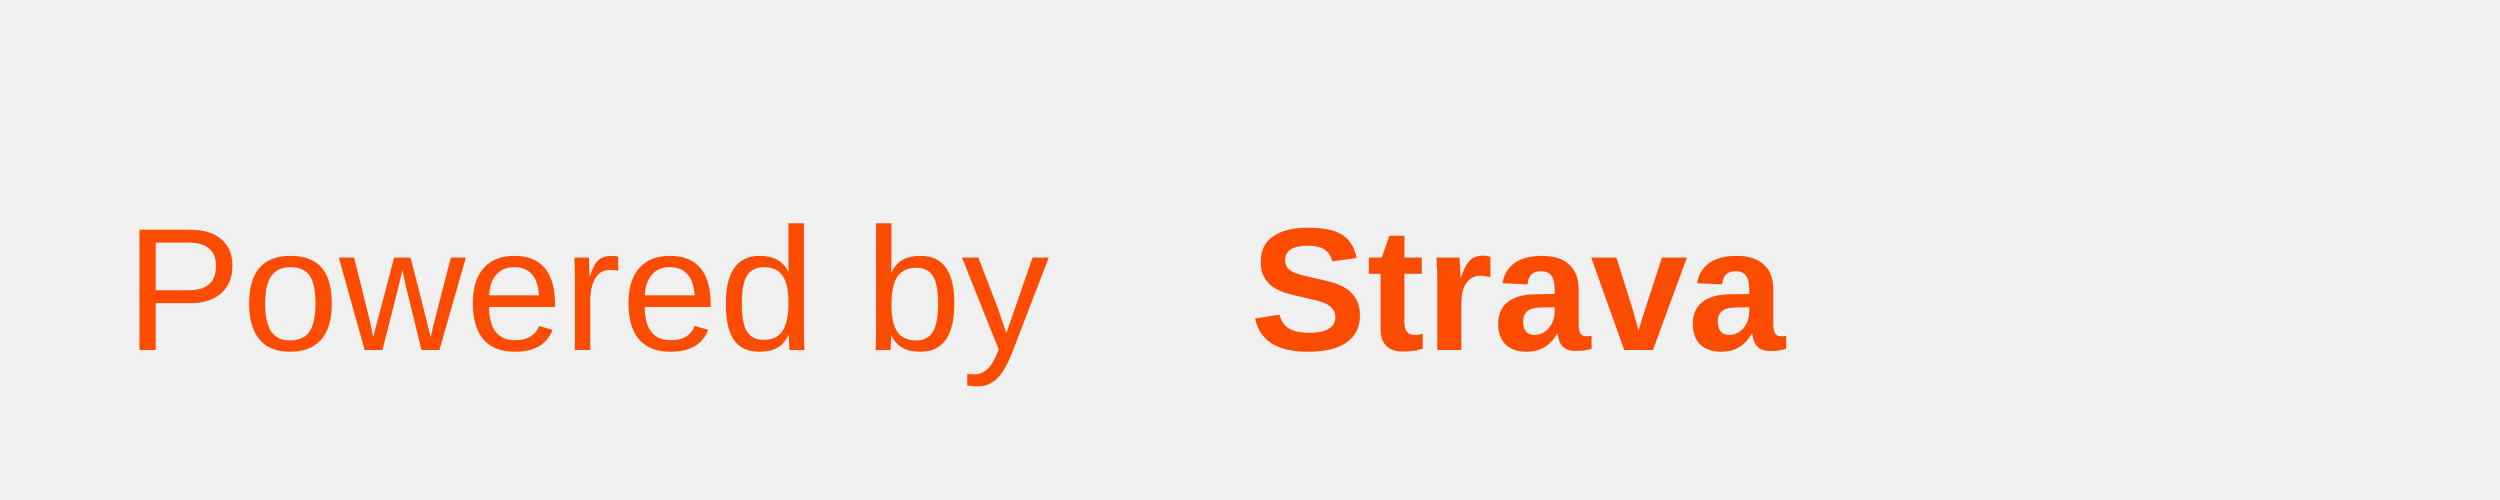
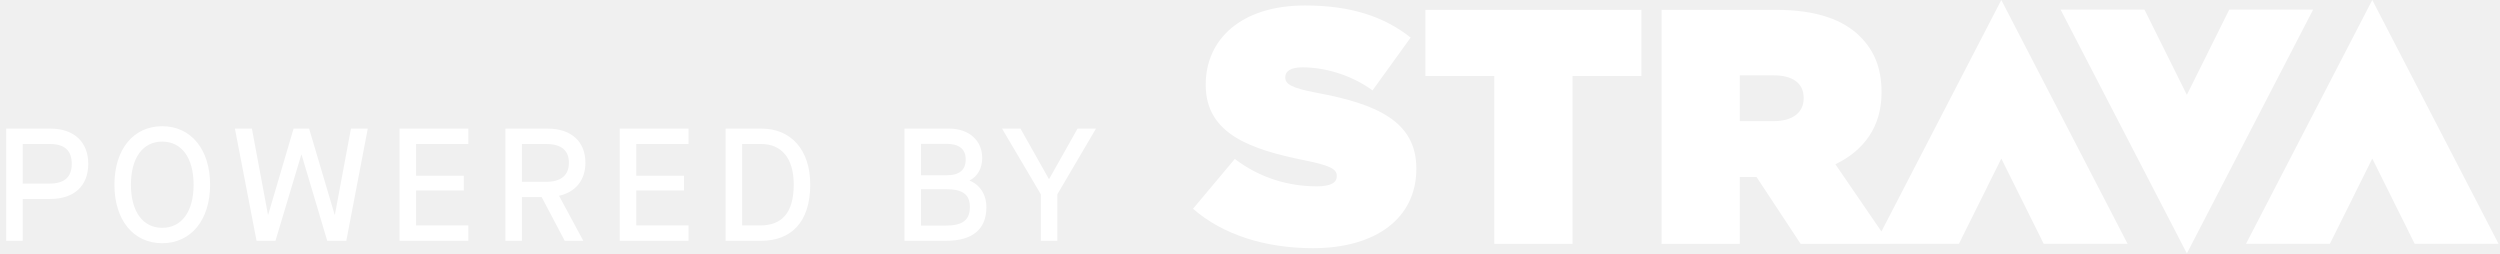
- <svg xmlns="http://www.w3.org/2000/svg" viewBox="0 0 200 40">
-   <text x="10" y="28" font-family="Arial, sans-serif" font-size="14" fill="#FC4C02">Powered by</text>
-   <text x="100" y="28" font-family="Arial, sans-serif" font-size="14" font-weight="bold" fill="#FC4C02">Strava</text>
+ <svg xmlns="http://www.w3.org/2000/svg" width="365" height="37" viewBox="0 0 365 37" fill="none">
+   <path d="M0.905 35.158H3.315V29.05H7.34C10.827 29.05 12.886 27.131 12.886 23.926C12.886 20.743 10.827 18.778 7.363 18.778H0.905V35.158ZM3.315 26.804V21.024H7.27C9.423 21.024 10.476 21.96 10.476 23.926C10.476 25.845 9.399 26.804 7.246 26.804H3.315ZM23.679 35.509C27.891 35.509 30.675 32.116 30.675 26.968C30.675 21.82 27.891 18.427 23.679 18.427C19.467 18.427 16.706 21.82 16.706 26.968C16.706 32.116 19.467 35.509 23.679 35.509ZM23.679 33.262C20.847 33.262 19.116 30.875 19.116 26.968C19.116 23.06 20.847 20.673 23.679 20.673C26.534 20.673 28.265 23.06 28.265 26.968C28.265 30.875 26.534 33.262 23.679 33.262ZM37.456 35.158H40.217L43.985 22.592H44.032L47.776 35.158H50.56L53.696 18.778H51.239L48.899 31.32H48.852L45.131 18.778H42.862L39.164 31.32H39.118L36.778 18.778H34.297L37.456 35.158ZM58.336 35.158H68.374V32.911H60.746V27.81H67.719V25.657H60.746V21.024H68.374V18.778H58.336V35.158ZM81.631 28.582C84.042 28.044 85.469 26.289 85.469 23.762C85.469 20.65 83.386 18.778 79.97 18.778H73.792V35.158H76.203V28.77H79.081L82.45 35.158H85.165L81.631 28.606V28.582ZM76.203 26.547V21.024H79.736C81.936 21.024 83.059 21.937 83.059 23.762C83.059 25.587 81.912 26.547 79.736 26.547H76.203ZM90.483 35.158H100.522V32.911H92.893V27.81H99.867V25.657H92.893V21.024H100.522V18.778H90.483V35.158ZM105.94 35.158H111.111C115.417 35.158 118.295 32.537 118.295 26.944C118.295 21.796 115.417 18.778 111.205 18.778H105.94V35.158ZM108.35 32.911V21.024H111.135C114.036 21.024 115.885 23.013 115.885 26.944C115.885 31.203 114.036 32.911 111.018 32.911H108.35ZM132.055 35.158H138.115C142 35.158 144.012 33.473 144.012 30.244C144.012 28.395 143.053 26.968 141.579 26.383V26.336C142.702 25.774 143.404 24.581 143.404 23.06C143.404 20.509 141.462 18.778 138.607 18.778H132.055V35.158ZM134.465 25.587V21.001H138.209C140.034 21.001 140.994 21.773 140.994 23.27C140.994 24.815 140.081 25.587 138.209 25.587H134.465ZM134.465 32.935V27.623H138.162C140.572 27.623 141.602 28.419 141.602 30.22C141.602 32.116 140.549 32.935 138.115 32.935H134.465ZM151.963 35.158H154.373V28.372L160.012 18.778H157.321L153.18 26.125H153.133L148.991 18.778H146.3L151.963 28.372V35.158Z" fill="white" />
+   <path fill-rule="evenodd" clip-rule="evenodd" d="M275.925 35.601L275.923 35.599H286.002L292.193 23.151L298.383 35.599H310.63L292.191 0L274.689 33.797L267.969 23.985C272.118 21.984 274.704 18.518 274.704 13.54V13.442C274.704 9.928 273.631 7.39 271.581 5.34C269.189 2.949 265.334 1.436 259.282 1.436H242.59V35.601H254.011V25.839H256.451L262.893 35.601H275.925ZM346.353 0L327.917 35.599H340.164L346.354 23.151L352.545 35.599H364.791L346.353 0ZM319.283 37L337.719 1.401H325.473L319.282 13.849L313.091 1.401H300.845L319.283 37ZM258.94 17.689C261.673 17.689 263.333 16.468 263.333 14.37V14.272C263.333 12.076 261.624 11.002 258.989 11.002H254.01V17.689H258.94ZM218.165 11.099H208.112V1.436H239.64V11.099H229.587V35.601H218.165V11.099ZM180.282 23.204L174.181 30.476C178.525 34.283 184.772 36.235 191.703 36.235C200.879 36.235 206.784 31.843 206.784 24.668V24.57C206.784 17.689 200.928 15.15 192.191 13.54C188.579 12.856 187.652 12.271 187.652 11.344V11.246C187.652 10.416 188.433 9.831 190.141 9.831C193.313 9.831 197.17 10.855 200.39 13.198L205.955 5.487C202.001 2.363 197.121 0.801 190.532 0.801C181.111 0.801 176.036 5.829 176.036 12.32V12.418C176.036 19.641 182.772 21.838 190.434 23.399C194.095 24.131 195.168 24.668 195.168 25.644V25.742C195.168 26.669 194.29 27.205 192.24 27.205C188.238 27.205 183.992 26.035 180.282 23.204Z" fill="white" />
</svg>
